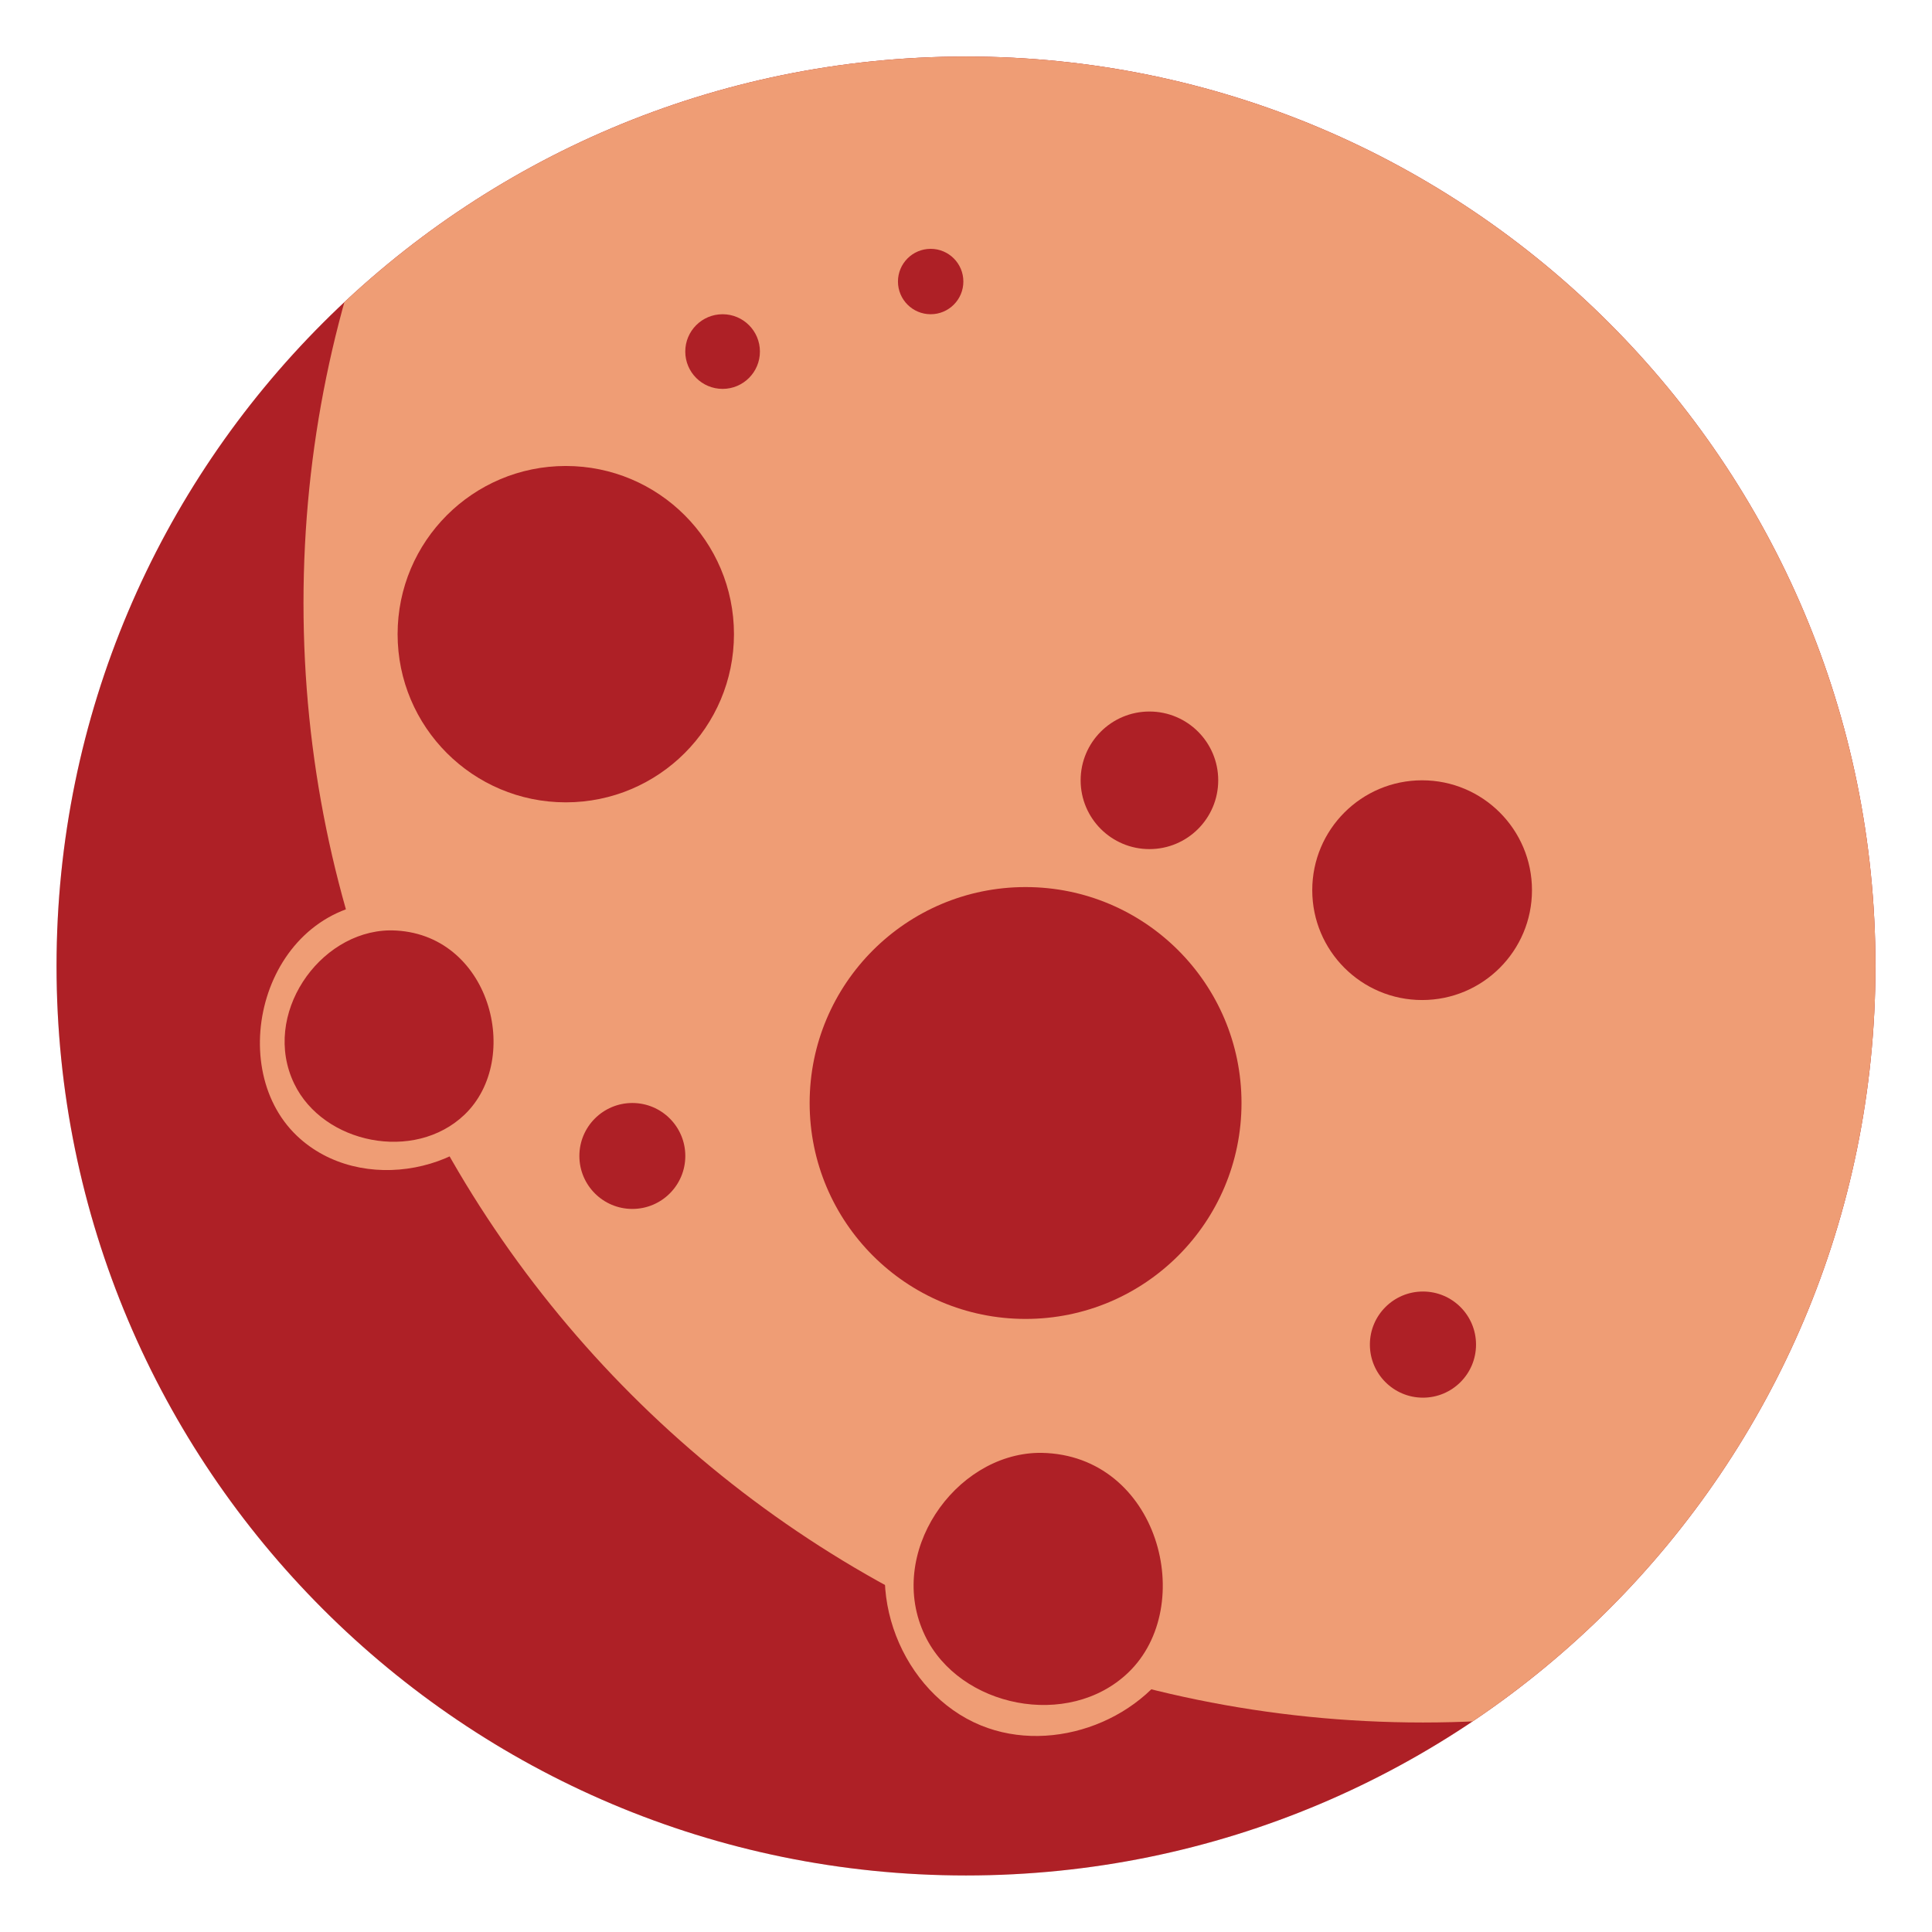
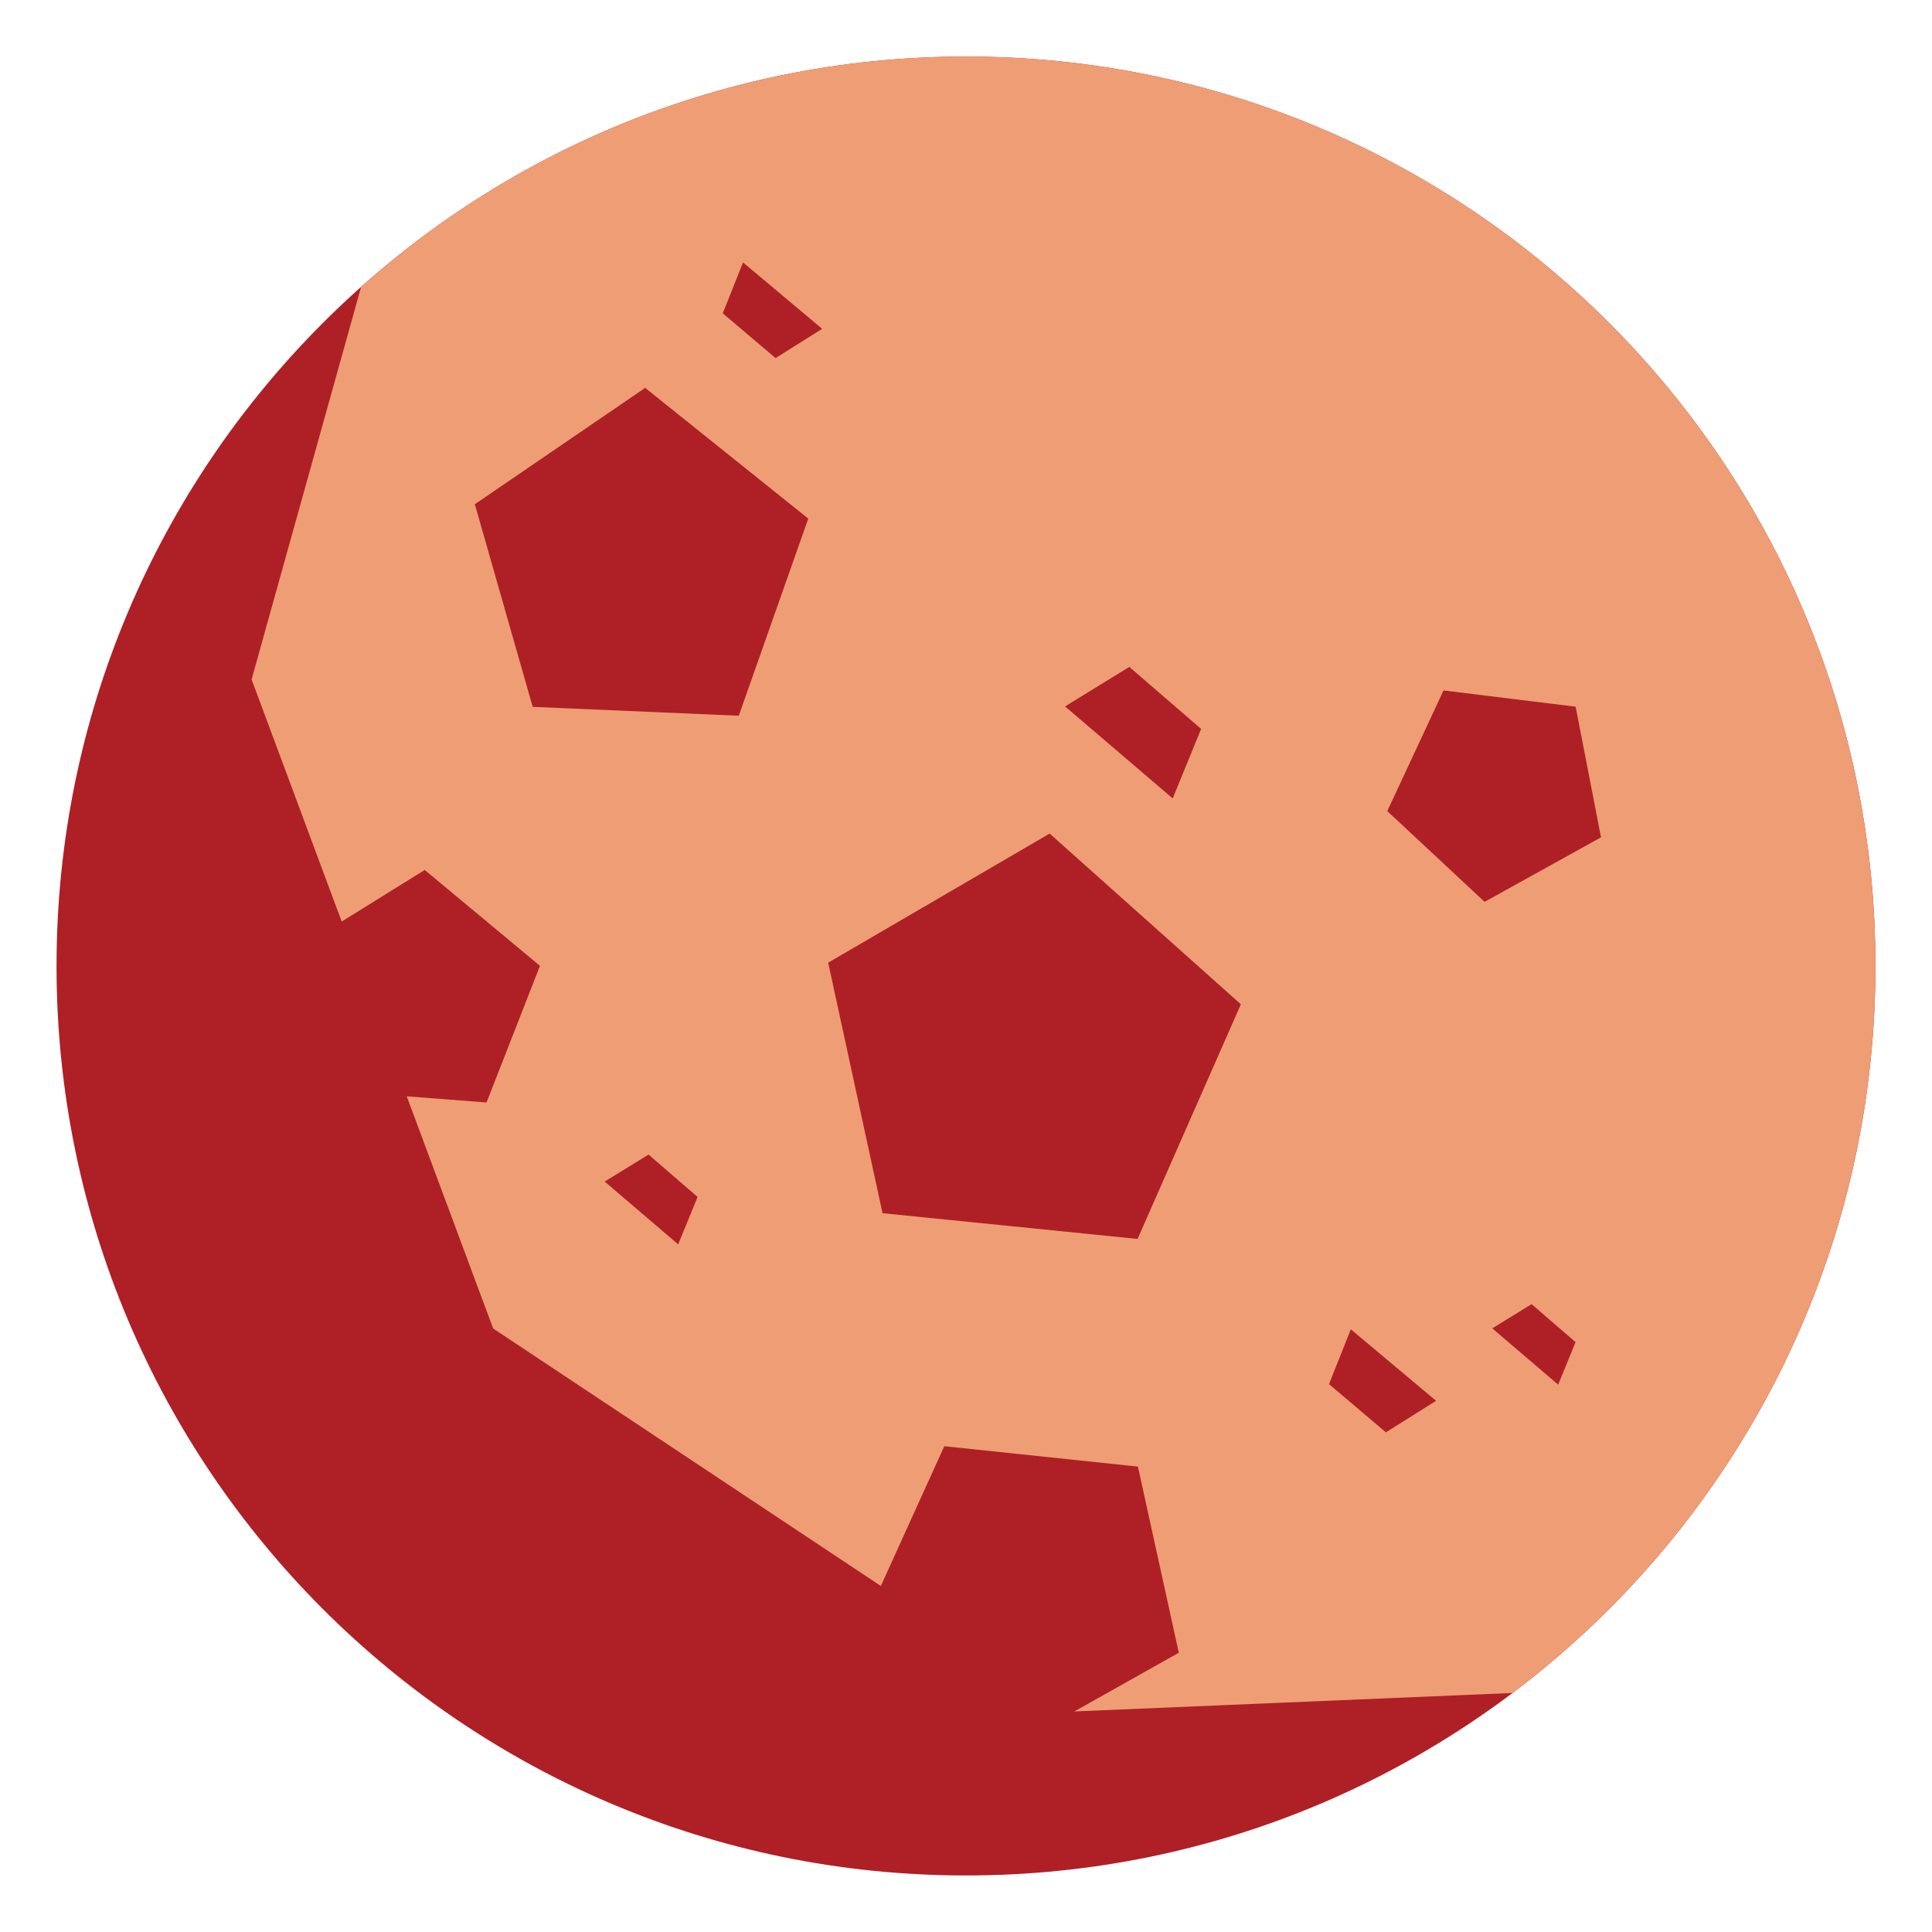
- <svg xmlns="http://www.w3.org/2000/svg" width="100%" height="100%" viewBox="0 0 200 200" version="1.1" xml:space="preserve" style="fill-rule:evenodd;clip-rule:evenodd;stroke-linejoin:round;stroke-miterlimit:1.414;">
-   <g id="moon">
+ <svg xmlns="http://www.w3.org/2000/svg" width="100%" height="100%" viewBox="0 0 200 200" version="1.1" xml:space="preserve" style="fill-rule:evenodd;clip-rule:evenodd;stroke-linejoin:round;stroke-miterlimit:2;">
+   <g id="super-blood-wolf-moon">
    <g transform="matrix(1,0,0,1,1.08976,-1.0909)">
-       <circle cx="98.91" cy="101.091" r="94.147" style="fill:rgb(228,226,220);" />
+       <circle cx="98.91" cy="101.091" r="94.147" style="fill:rgb(174,32,38);" />
      <clipPath id="_clip1">
        <circle cx="98.91" cy="101.091" r="94.147" />
      </clipPath>
      <g clip-path="url(#_clip1)">
-         <g transform="matrix(1.23091,0,0,1.23091,24.4648,-60.917)">
-           <circle cx="98.91" cy="101.091" r="94.147" style="fill:rgb(246,244,239);" />
+         <g transform="matrix(2.12812,0.593656,-0.593656,2.12812,-124.085,-237.677)">
+           <path d="M152.504,47.906L183.365,57.934L202.438,84.185L202.438,116.635L183.365,142.886L152.504,152.914L121.643,142.886L102.57,116.635L102.57,84.185L121.643,57.934L152.504,47.906Z" style="fill:rgb(239,157,117);" />
        </g>
      </g>
    </g>
-     <circle cx="58.57" cy="65.648" r="17.41" style="fill:rgb(228,226,220);" />
-     <g transform="matrix(1,0,0,1,5.15258,19.5846)">
-       <circle cx="113.836" cy="61.193" r="7.121" style="fill:rgb(228,226,220);" />
+     <g transform="matrix(0.364411,0.312609,-0.312609,0.364411,157.442,134.055)">
+       <path d="M3.043,-0L-0,9.479L18.691,9.444L15.564,0.041L3.043,-0Z" style="fill:rgb(174,32,38);fill-rule:nonzero;" />
    </g>
-     <circle cx="106.167" cy="114.182" r="22.353" style="fill:rgb(228,226,220);" />
-     <g transform="matrix(1,0,0,1,1.41582,-5.18782)">
-       <circle cx="39.023" cy="112.574" r="12.574" style="fill:rgb(228,226,220);" />
+     <g transform="matrix(0.595334,0.510706,-0.510706,0.595334,115.095,67.4836)">
+       <path d="M3.043,-0L-0,9.479L18.691,9.444L15.564,0.041L3.043,-0Z" style="fill:rgb(174,32,38);fill-rule:nonzero;" />
    </g>
-     <g transform="matrix(1,0,0,1,1.41582,-5.18782)">
-       <path d="M39.204,98.501C48.512,98.678 56.07,109.626 51.707,118.675C47.896,126.58 35.895,129.035 29.314,122.76C21.588,115.393 25.971,98.746 38.841,98.501C39.023,98.5 39.022,98.5 39.204,98.501ZM38.879,101.501C31.581,101.64 25.613,110.263 29.04,117.372C32.042,123.597 41.481,125.528 46.661,120.589C52.746,114.787 49.306,101.694 39.166,101.501C39.023,101.5 39.023,101.5 38.879,101.501Z" style="fill:rgb(246,244,239);fill-rule:nonzero;" />
+     <g transform="matrix(0.406462,0.348683,-0.348683,0.406462,65.9015,118.462)">
+       <path d="M3.043,-0L-0,9.479L18.691,9.444L15.564,0.041L3.043,-0Z" style="fill:rgb(174,32,38);fill-rule:nonzero;" />
    </g>
-     <g transform="matrix(1,0,0,1,1.41582,-5.18782)">
-       <circle cx="106.249" cy="168.794" r="14.708" style="fill:rgb(228,226,220);" />
+     <g transform="matrix(-0.437685,-0.368541,0.368541,-0.437685,81.6181,38.1889)">
+       <path d="M3.043,-0L-0,9.479L18.691,9.444L15.564,0.041L3.043,-0Z" style="fill:rgb(174,32,38);fill-rule:nonzero;" />
    </g>
-     <g transform="matrix(1,0,0,1,1.41582,-5.18782)">
-       <path d="M106.458,152.588C117.111,152.79 125.881,165.4 120.857,175.819C117.315,183.166 107.701,186.9 100.125,183.802C91.975,180.47 87.655,169.783 91.728,161.592C94.361,156.298 99.993,152.702 106.04,152.588C106.25,152.586 106.249,152.586 106.458,152.588ZM106.078,155.587C97.376,155.753 90.256,166.037 94.344,174.516C97.923,181.94 109.182,184.243 115.36,178.353C122.619,171.431 118.512,155.817 106.42,155.587C106.249,155.586 106.249,155.586 106.078,155.587Z" style="fill:rgb(246,244,239);fill-rule:nonzero;" />
+     <g transform="matrix(-0.471468,-0.396986,0.396986,-0.471468,144.901,149.481)">
+       <path d="M3.043,-0L-0,9.479L18.691,9.444L15.564,0.041L3.043,-0Z" style="fill:rgb(174,32,38);fill-rule:nonzero;" />
    </g>
-     <circle cx="65.46" cy="119.665" r="5.483" style="fill:rgb(228,226,220);" />
-     <g transform="matrix(1,0,0,1,-12.875,2.2443)">
-       <circle cx="87.678" cy="34.149" r="3.864" style="fill:rgb(228,226,220);" />
+     <g transform="matrix(0.731295,0.682062,-0.682062,0.731295,107.563,-83.5003)">
+       <path d="M147.469,76.676L158.615,84.774L154.358,97.878L140.58,97.878L136.322,84.774L147.469,76.676Z" style="fill:rgb(174,32,38);" />
    </g>
-     <g transform="matrix(1,0,0,1,-22.6462,2.2443)">
-       <circle cx="118.988" cy="26.9" r="3.385" style="fill:rgb(228,226,220);" />
+     <g transform="matrix(0.434754,1.52244,-1.48671,0.424551,133.554,-203.381)">
+       <path d="M147.469,76.676L158.615,84.774L154.358,97.878L140.58,97.878L136.322,84.774L147.469,76.676Z" style="fill:rgb(174,32,38);" />
    </g>
-     <circle cx="147.217" cy="92.15" r="11.373" style="fill:rgb(228,226,220);" />
-     <g transform="matrix(1,0,0,1,-22.1718,4.00804)">
-       <circle cx="169.476" cy="135.184" r="5.494" style="fill:rgb(228,226,220);" />
+     <g transform="matrix(-1.43671,-1.2828,1.2828,-1.43671,204.869,424.923)">
+       <path d="M147.469,76.676L158.615,84.774L154.358,97.878L140.58,97.878L136.322,84.774L147.469,76.676Z" style="fill:rgb(174,32,38);" />
    </g>
-   </g>
-   <g id="super-blood-wolf-moon">
-     <g transform="matrix(1,0,0,1,1.08976,-1.0909)">
-       <circle cx="98.91" cy="101.091" r="94.147" style="fill:rgb(174,32,38);" />
-       <clipPath id="_clip2">
-         <circle cx="98.91" cy="101.091" r="94.147" />
-       </clipPath>
-       <g clip-path="url(#_clip2)">
-         <g transform="matrix(1.23091,0,0,1.23091,24.4648,-60.917)">
-           <circle cx="98.91" cy="101.091" r="94.147" style="fill:rgb(239,157,117);" />
-         </g>
-       </g>
+     <g transform="matrix(-0.865764,-0.720217,0.703314,-0.845446,108.766,283.981)">
+       <path d="M147.469,76.676L158.615,84.774L154.358,97.878L140.58,97.878L136.322,84.774L147.469,76.676Z" style="fill:rgb(174,32,38);" />
    </g>
-     <circle cx="58.57" cy="65.648" r="17.41" style="fill:rgb(174,32,38);" />
-     <g transform="matrix(1,0,0,1,5.15258,19.5846)">
-       <circle cx="113.836" cy="61.193" r="7.121" style="fill:rgb(174,32,38);" />
-     </g>
-     <circle cx="106.167" cy="114.182" r="22.353" style="fill:rgb(174,32,38);" />
-     <g transform="matrix(1,0,0,1,1.41582,-5.18782)">
-       <circle cx="39.023" cy="112.574" r="12.574" style="fill:rgb(174,32,38);" />
-     </g>
-     <g transform="matrix(1,0,0,1,1.41582,-5.18782)">
-       <path d="M39.204,98.501C48.512,98.678 56.07,109.626 51.707,118.675C47.896,126.58 35.895,129.035 29.314,122.76C21.588,115.393 25.971,98.746 38.841,98.501C39.023,98.5 39.022,98.5 39.204,98.501ZM38.879,101.501C31.581,101.64 25.613,110.263 29.04,117.372C32.042,123.597 41.481,125.528 46.661,120.589C52.746,114.787 49.306,101.694 39.166,101.501C39.023,101.5 39.023,101.5 38.879,101.501Z" style="fill:rgb(239,157,117);fill-rule:nonzero;" />
-     </g>
-     <g transform="matrix(1,0,0,1,1.41582,-5.18782)">
-       <circle cx="106.249" cy="168.794" r="14.708" style="fill:rgb(174,32,38);" />
-     </g>
-     <g transform="matrix(1,0,0,1,1.41582,-5.18782)">
-       <path d="M106.458,152.588C117.111,152.79 125.881,165.4 120.857,175.819C117.315,183.166 107.701,186.9 100.125,183.802C91.975,180.47 87.655,169.783 91.728,161.592C94.361,156.298 99.993,152.702 106.04,152.588C106.25,152.586 106.249,152.586 106.458,152.588ZM106.078,155.587C97.376,155.753 90.256,166.037 94.344,174.516C97.923,181.94 109.182,184.243 115.36,178.353C122.619,171.431 118.512,155.817 106.42,155.587C106.249,155.586 106.249,155.586 106.078,155.587Z" style="fill:rgb(239,157,117);fill-rule:nonzero;" />
-     </g>
-     <circle cx="65.46" cy="119.665" r="5.483" style="fill:rgb(174,32,38);" />
-     <g transform="matrix(1,0,0,1,-12.875,2.2443)">
-       <circle cx="87.678" cy="34.149" r="3.864" style="fill:rgb(174,32,38);" />
-     </g>
-     <g transform="matrix(1,0,0,1,-22.6462,2.2443)">
-       <circle cx="118.988" cy="26.9" r="3.385" style="fill:rgb(174,32,38);" />
-     </g>
-     <circle cx="147.217" cy="92.15" r="11.373" style="fill:rgb(174,32,38);" />
-     <g transform="matrix(1,0,0,1,-22.1718,4.00804)">
-       <circle cx="169.476" cy="135.184" r="5.494" style="fill:rgb(174,32,38);" />
+     <g transform="matrix(-1.45476,-0.153265,0.149668,-1.42062,307.658,312.415)">
+       <path d="M147.469,76.676L158.615,84.774L154.358,97.878L140.58,97.878L136.322,84.774L147.469,76.676Z" style="fill:rgb(174,32,38);" />
    </g>
  </g>
</svg>
